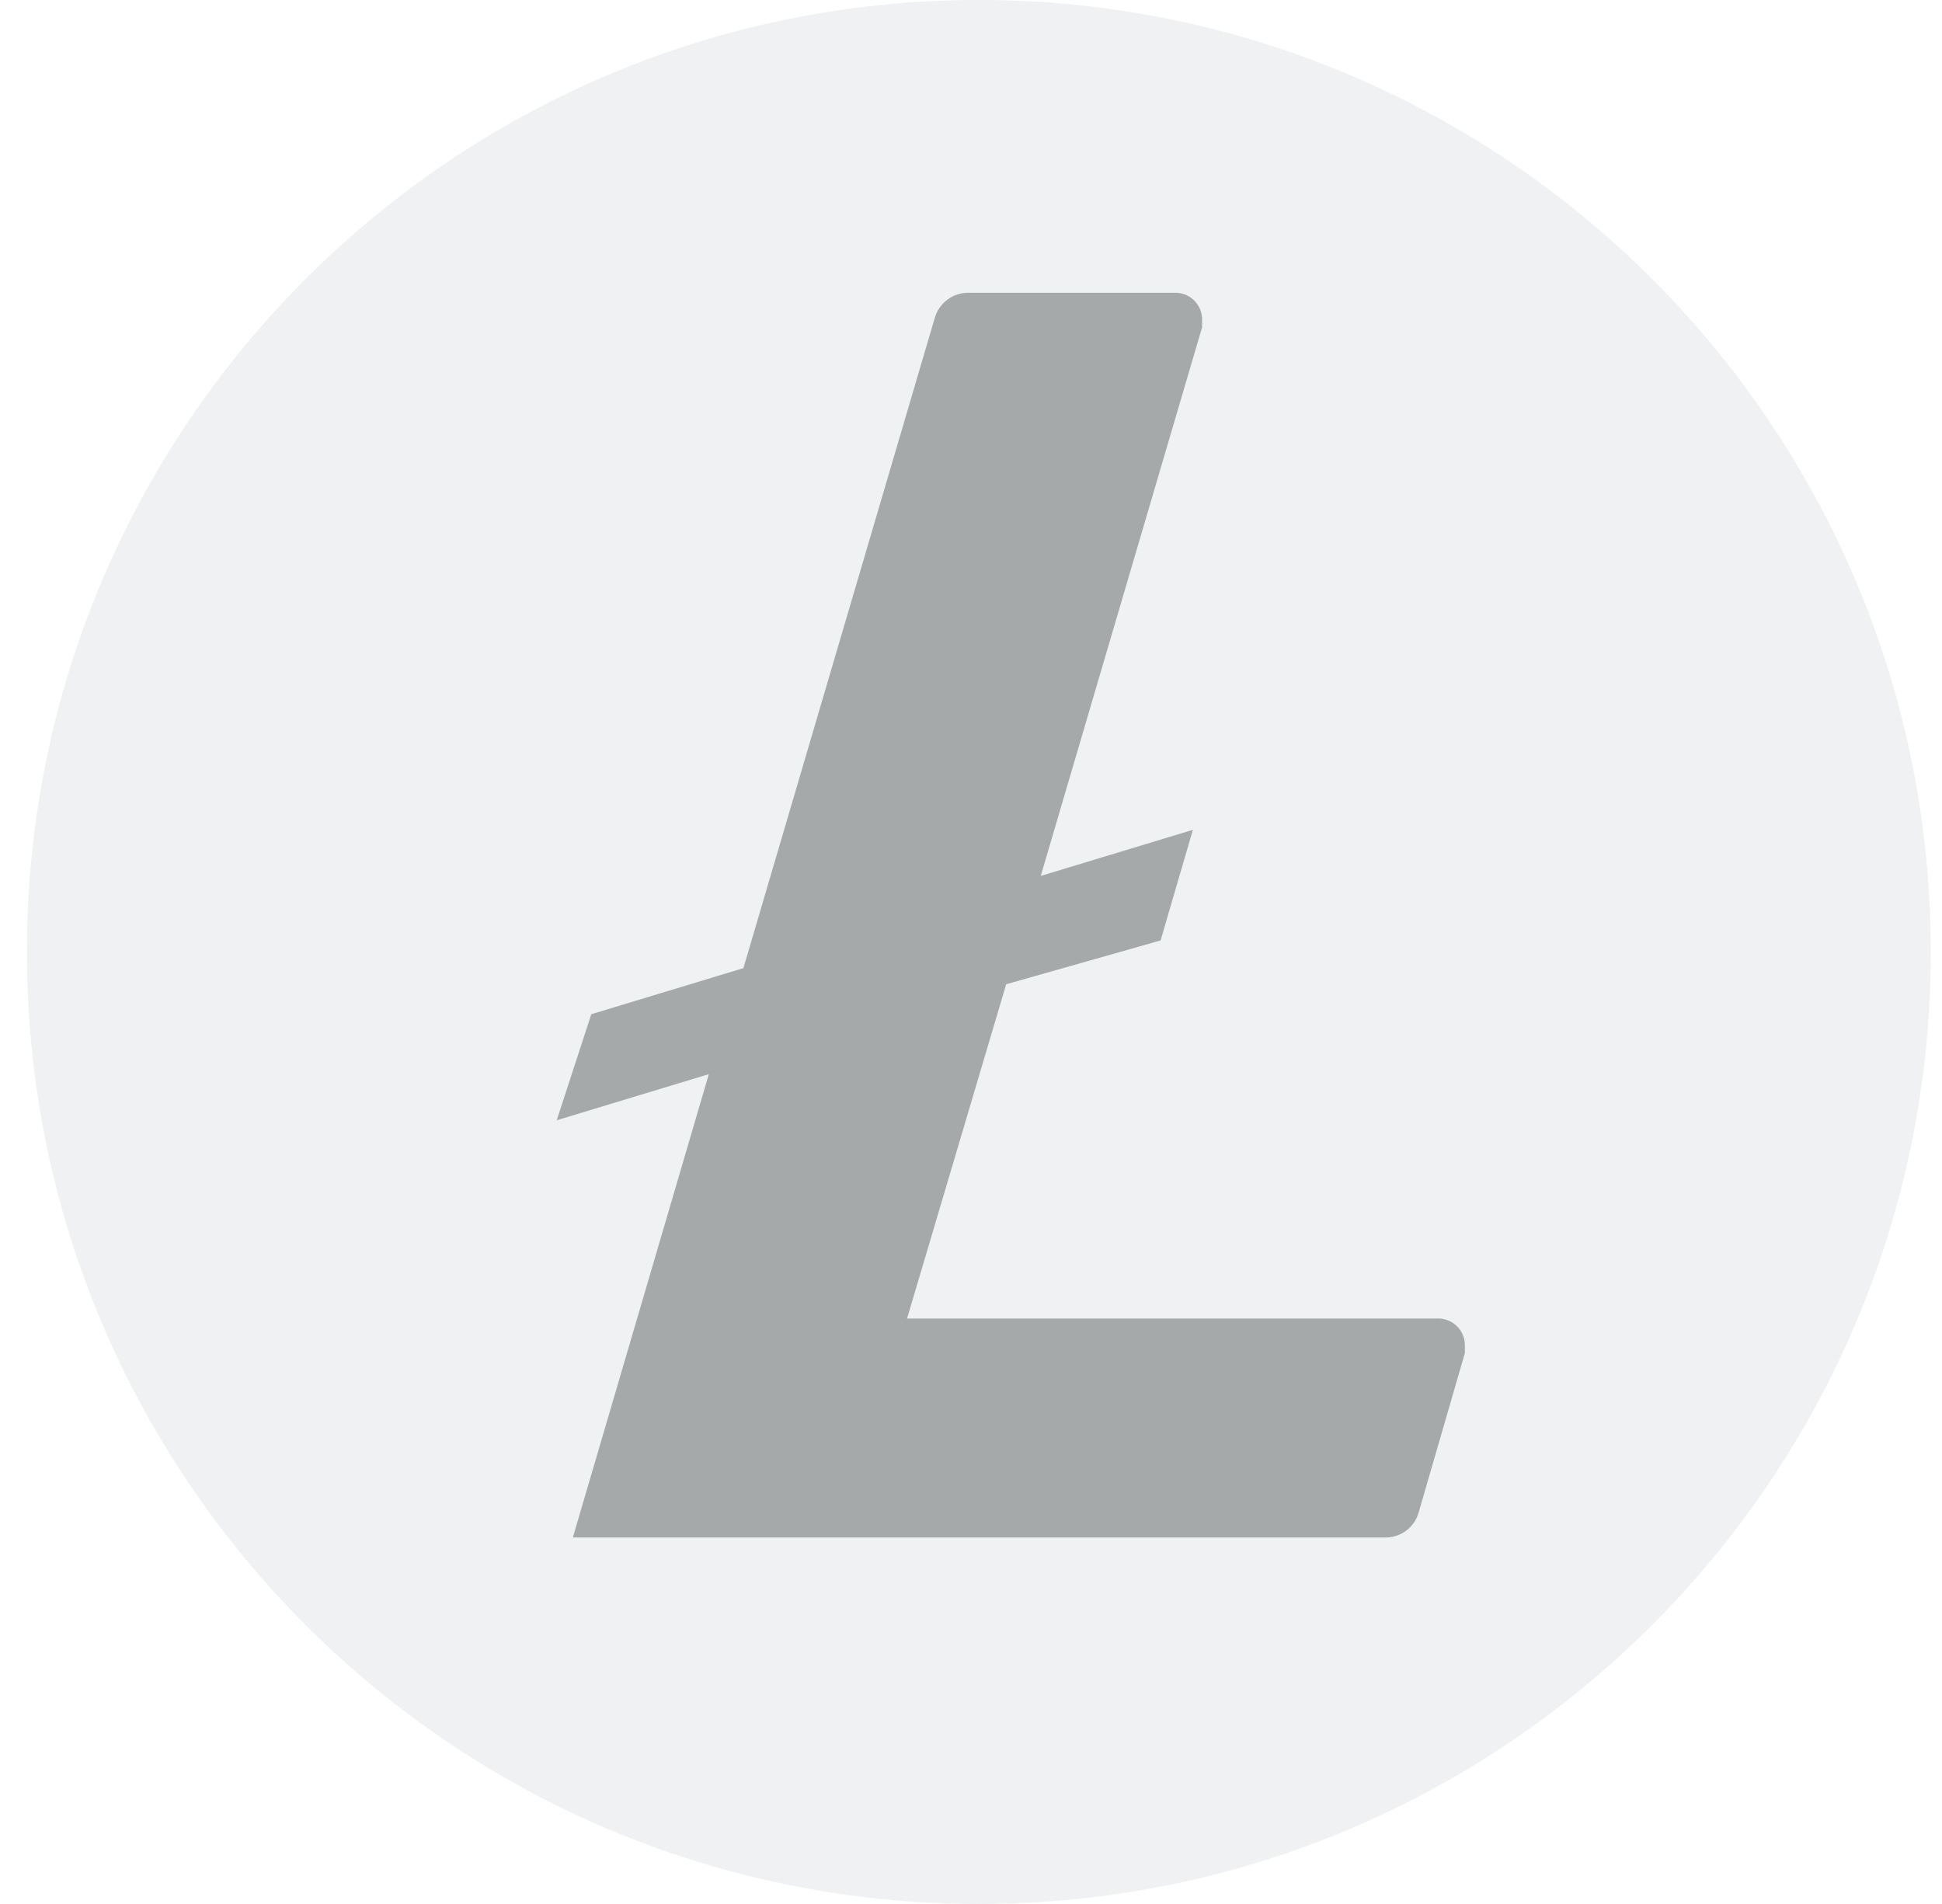
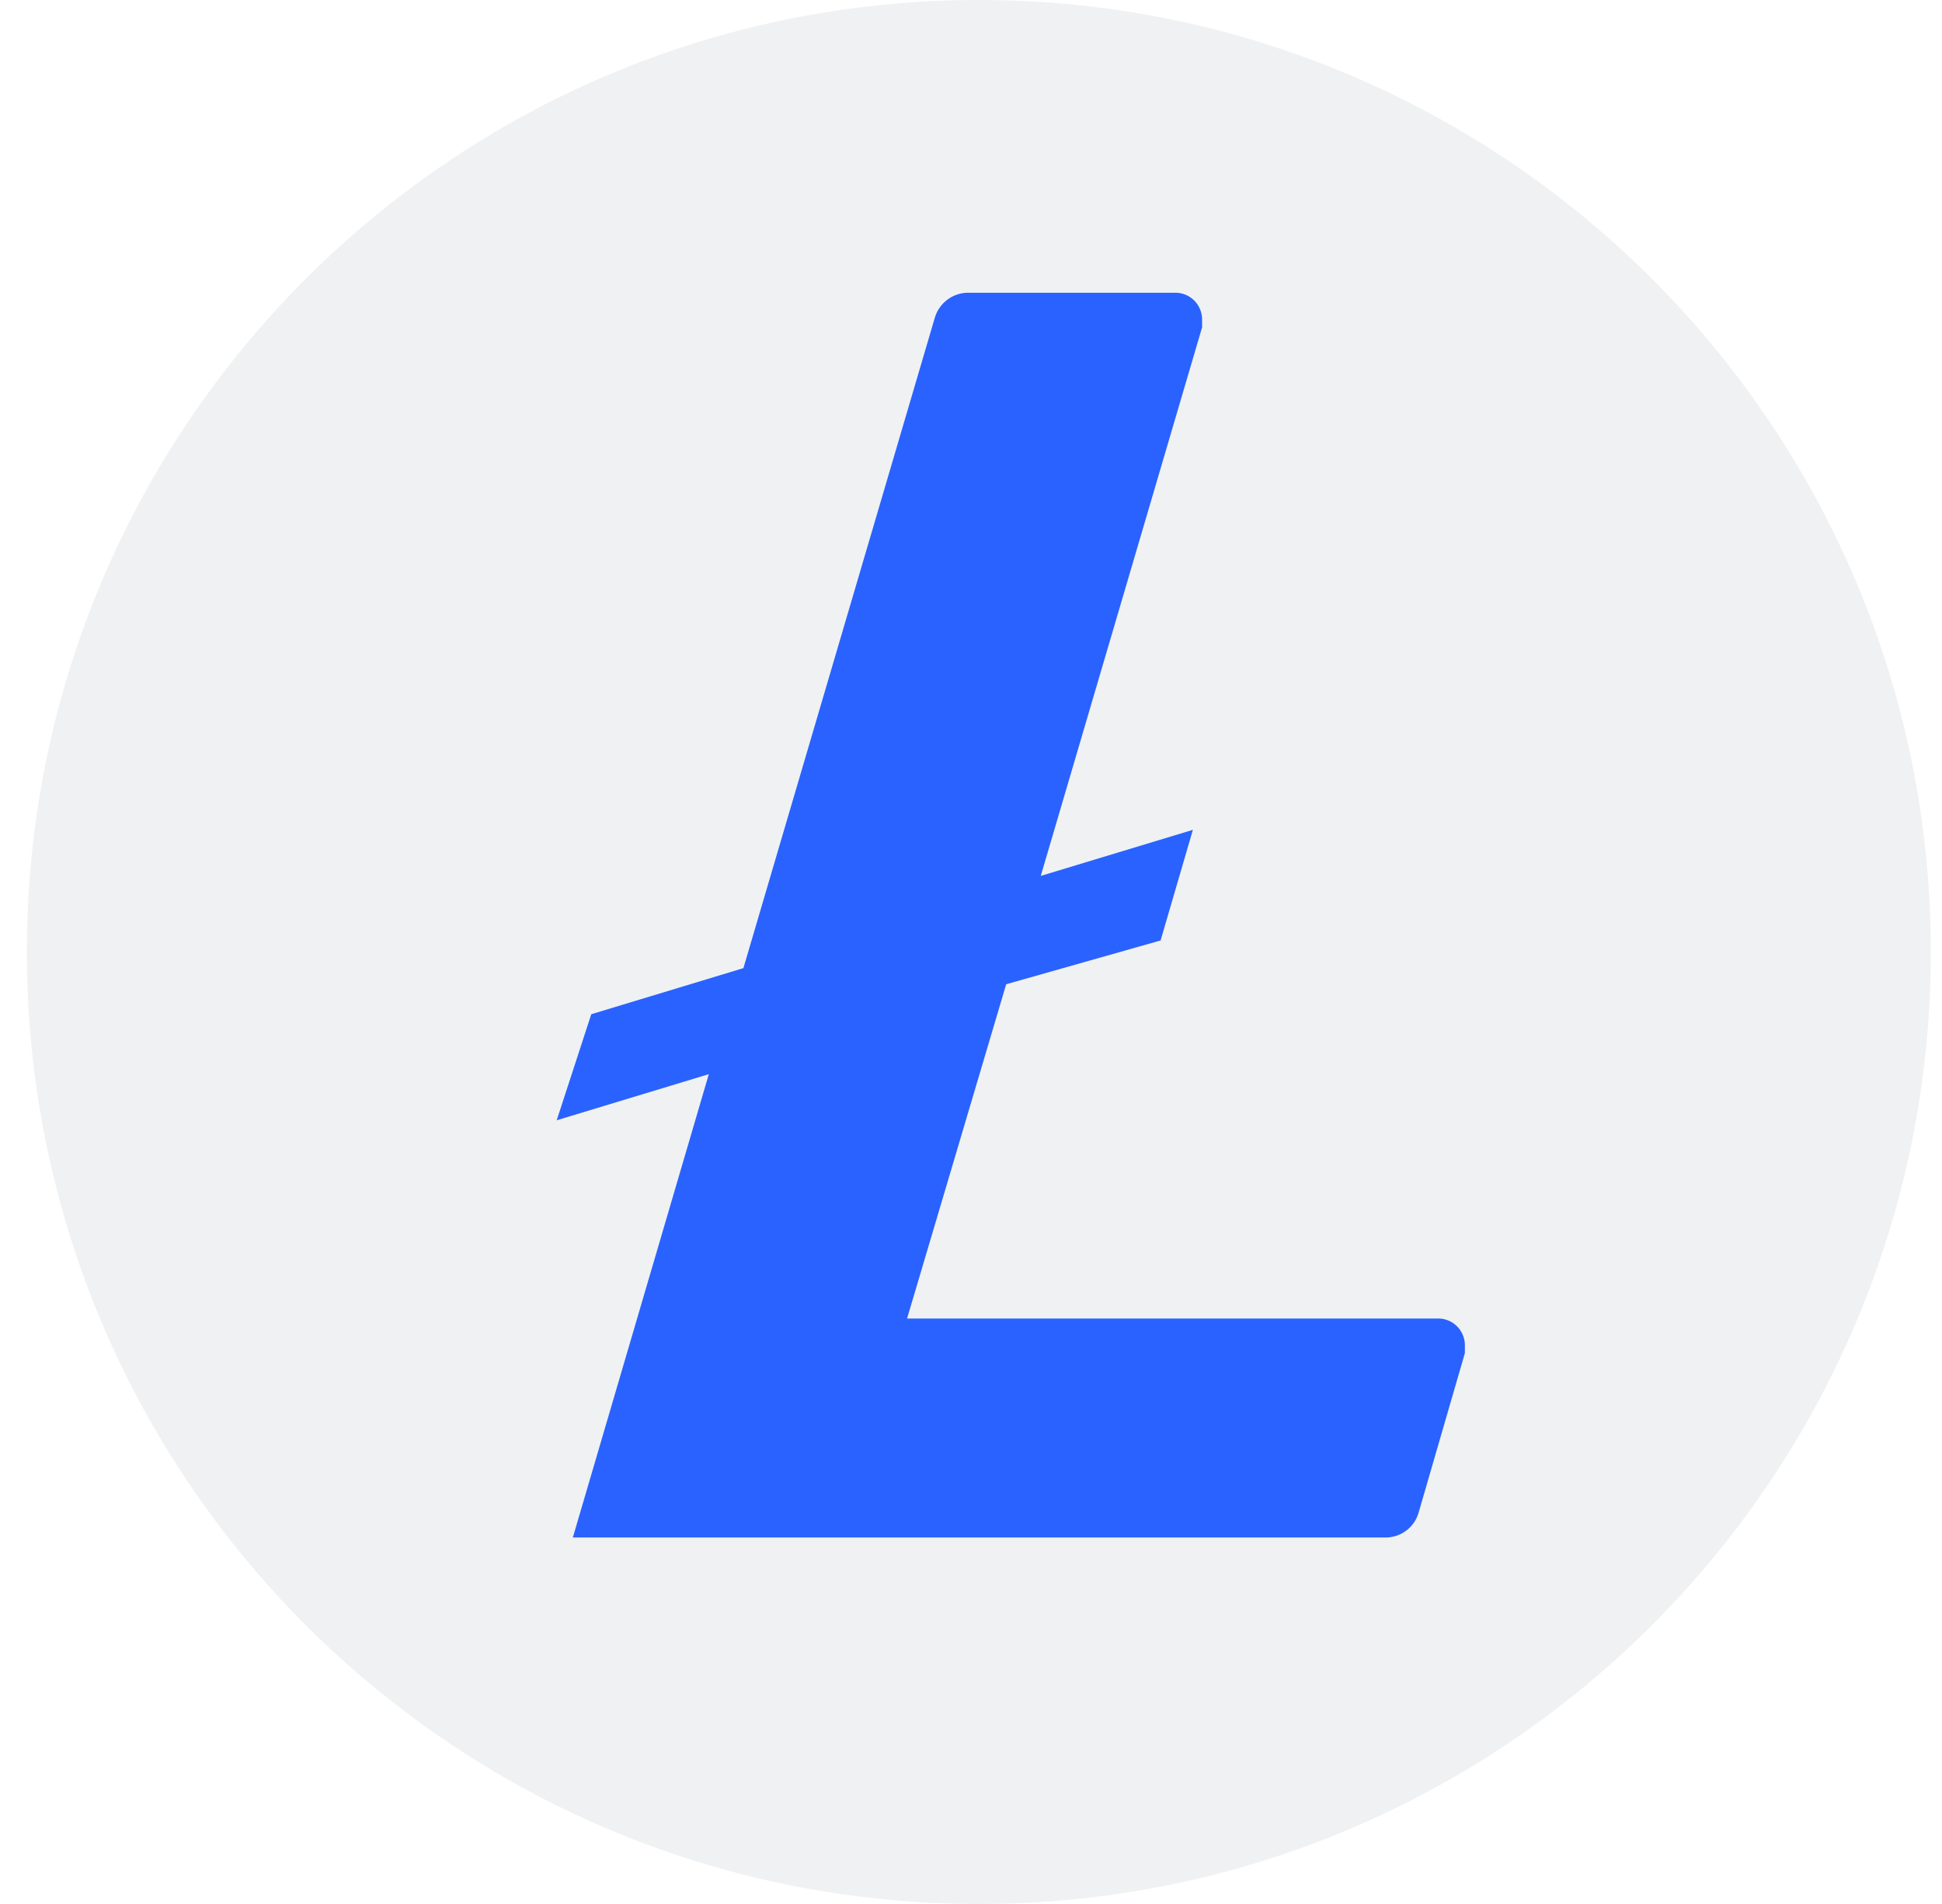
<svg xmlns="http://www.w3.org/2000/svg" width="51" height="50" viewBox="0 0 51 50" fill="none">
  <path d="M25.706 50C39.513 50 50.706 38.807 50.706 25C50.706 11.193 39.513 0 25.706 0C11.899 0 0.706 11.193 0.706 25C0.706 38.807 11.899 50 25.706 50Z" fill="#F0F1F2" />
-   <path d="M26.424 25.847L23.821 34.625H37.743C37.836 34.621 37.927 34.636 38.014 34.669C38.1 34.701 38.179 34.75 38.247 34.813C38.315 34.876 38.369 34.952 38.407 35.036C38.445 35.12 38.467 35.21 38.47 35.303V35.533L37.259 39.709C37.206 39.907 37.087 40.08 36.922 40.201C36.757 40.322 36.556 40.384 36.351 40.375H15.044L18.615 28.208L14.62 29.419L15.528 26.634L19.523 25.424L24.547 8.353C24.602 8.157 24.722 7.985 24.887 7.864C25.051 7.743 25.251 7.681 25.455 7.688H30.843C30.935 7.684 31.027 7.699 31.113 7.732C31.2 7.764 31.279 7.813 31.346 7.876C31.414 7.939 31.468 8.015 31.506 8.099C31.544 8.183 31.566 8.273 31.569 8.366V8.596L27.332 23.002L31.327 21.792L30.479 24.697L26.424 25.847Z" fill="#A6A9AA" />
+   <path d="M26.424 25.847L23.821 34.625H37.743C37.836 34.621 37.927 34.636 38.014 34.669C38.1 34.701 38.179 34.75 38.247 34.813C38.315 34.876 38.369 34.952 38.407 35.036C38.445 35.12 38.467 35.21 38.47 35.303V35.533L37.259 39.709C37.206 39.907 37.087 40.08 36.922 40.201C36.757 40.322 36.556 40.384 36.351 40.375H15.044L18.615 28.208L14.62 29.419L15.528 26.634L19.523 25.424L24.547 8.353C24.602 8.157 24.722 7.985 24.887 7.864C25.051 7.743 25.251 7.681 25.455 7.688H30.843C30.935 7.684 31.027 7.699 31.113 7.732C31.2 7.764 31.279 7.813 31.346 7.876C31.414 7.939 31.468 8.015 31.506 8.099C31.544 8.183 31.566 8.273 31.569 8.366V8.596L27.332 23.002L31.327 21.792L30.479 24.697L26.424 25.847Z" fill="#2962FF" />
</svg>
